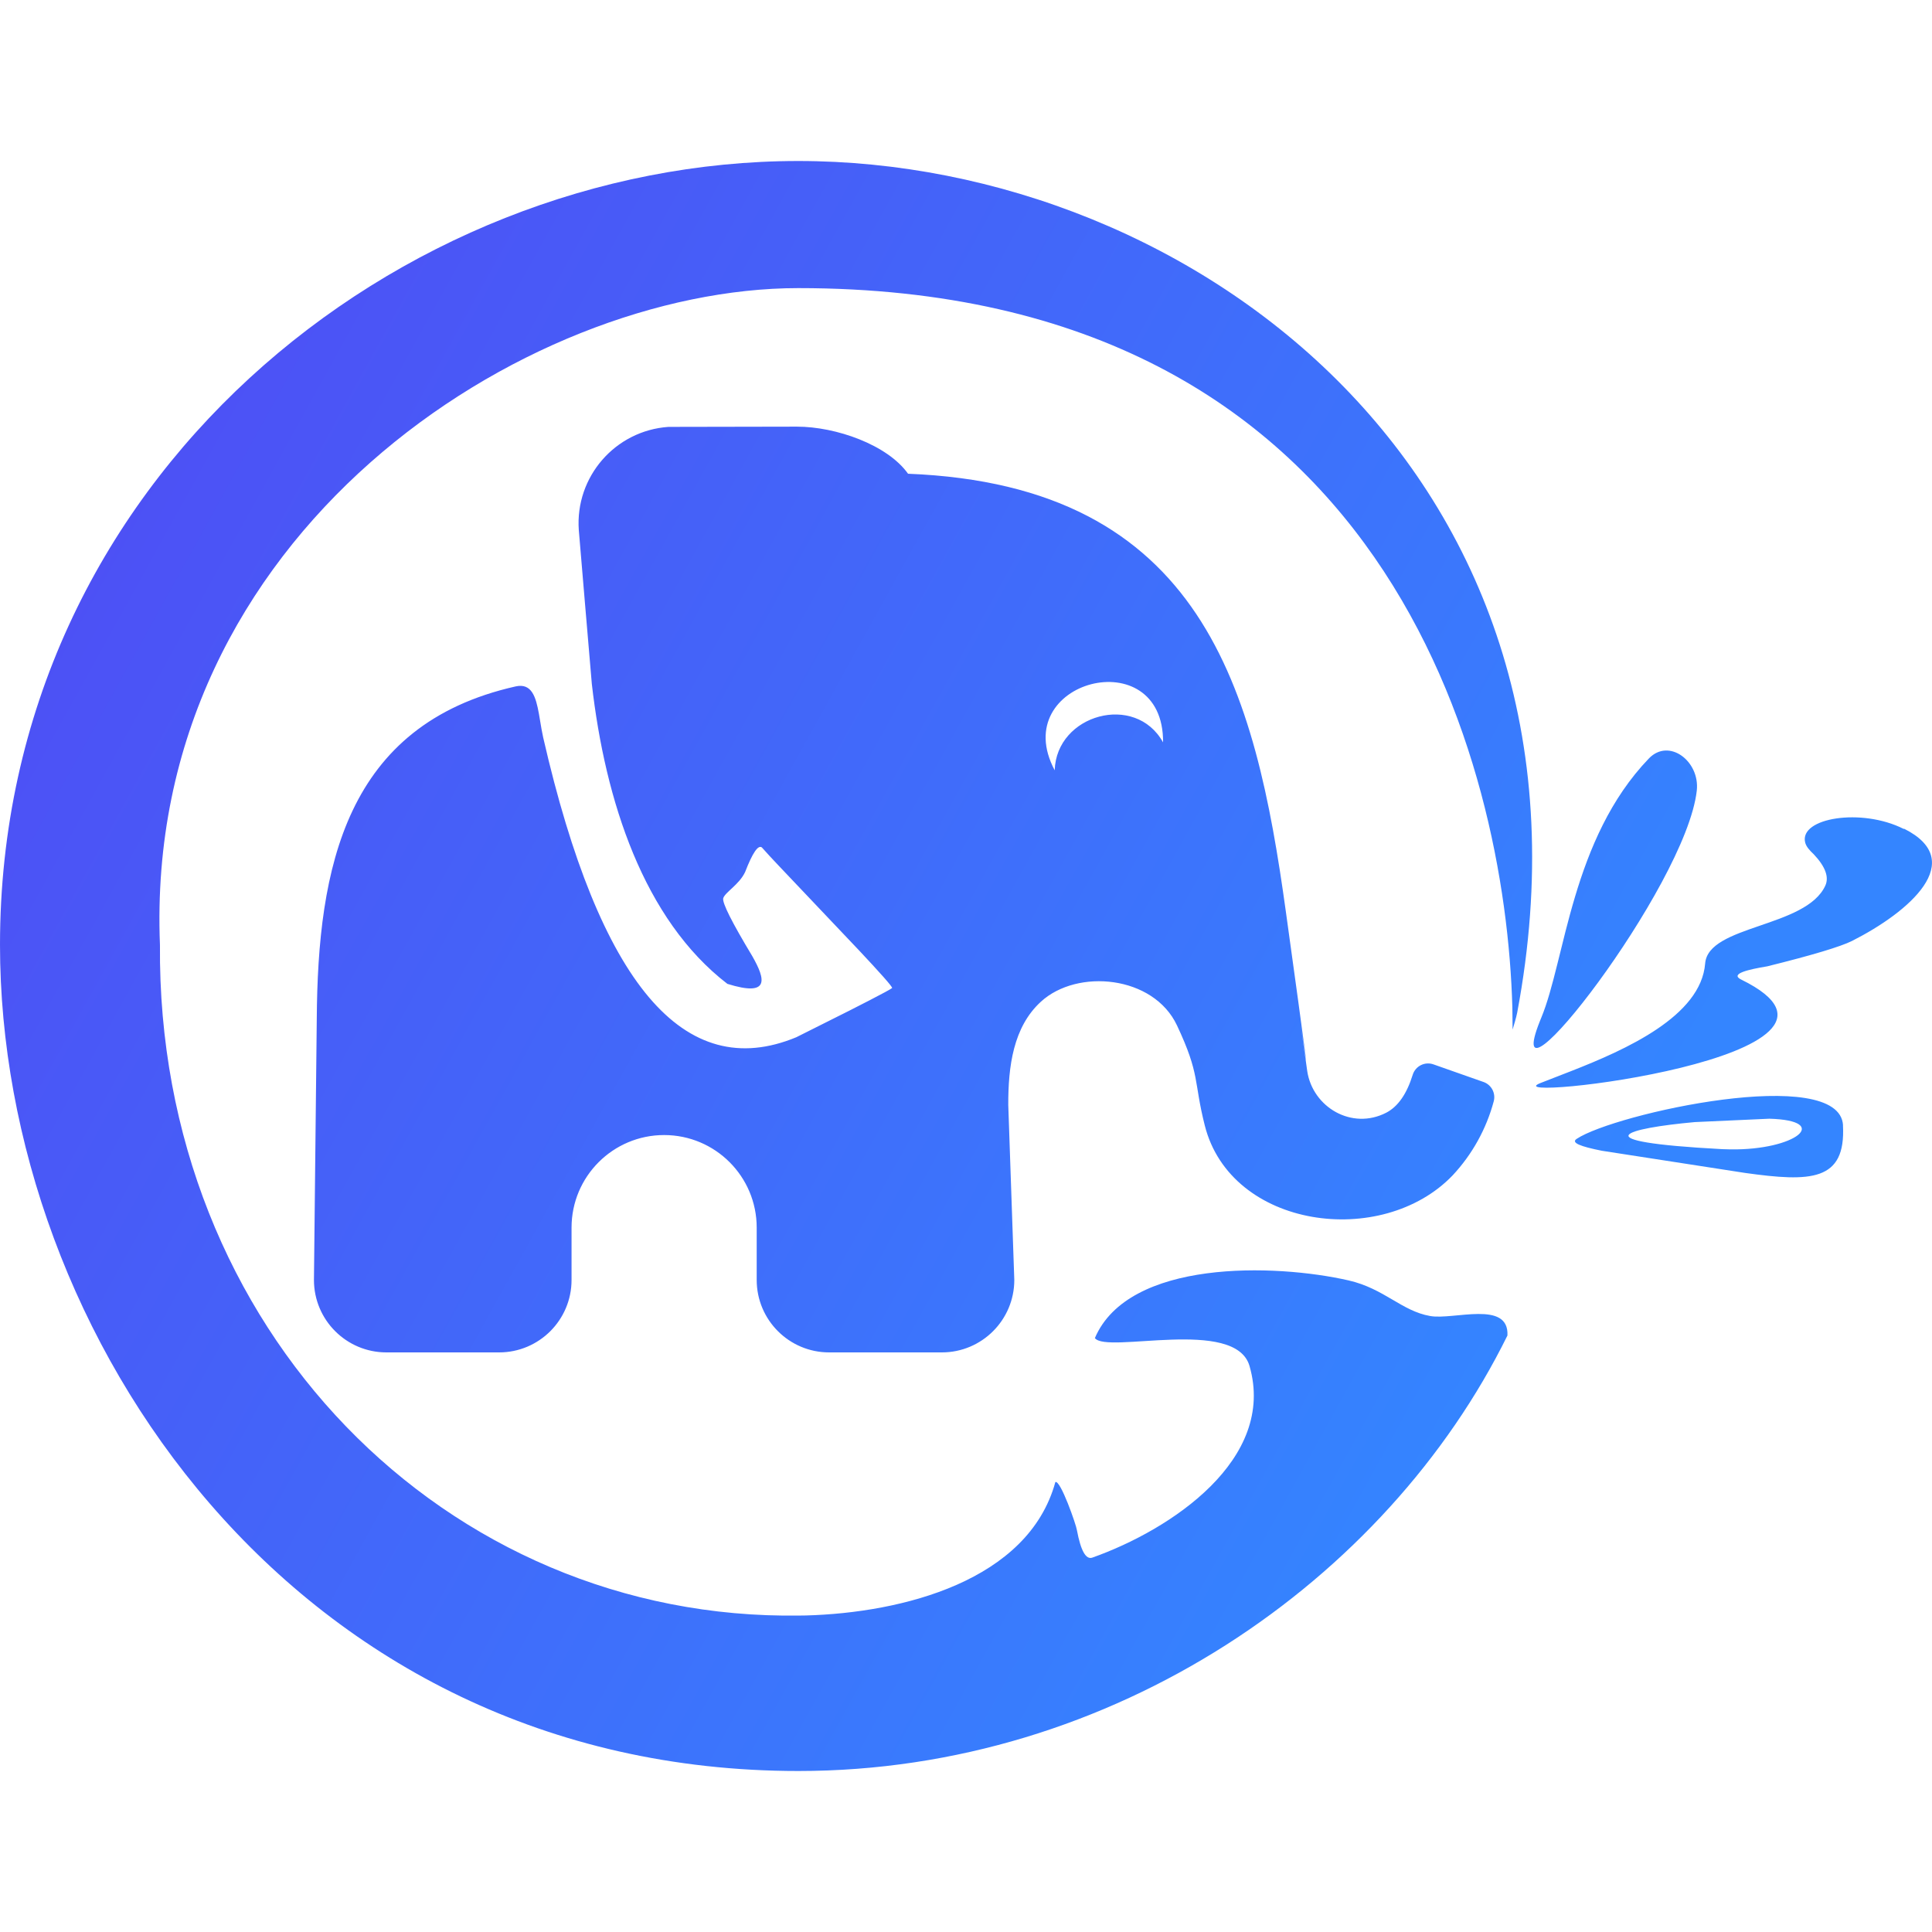
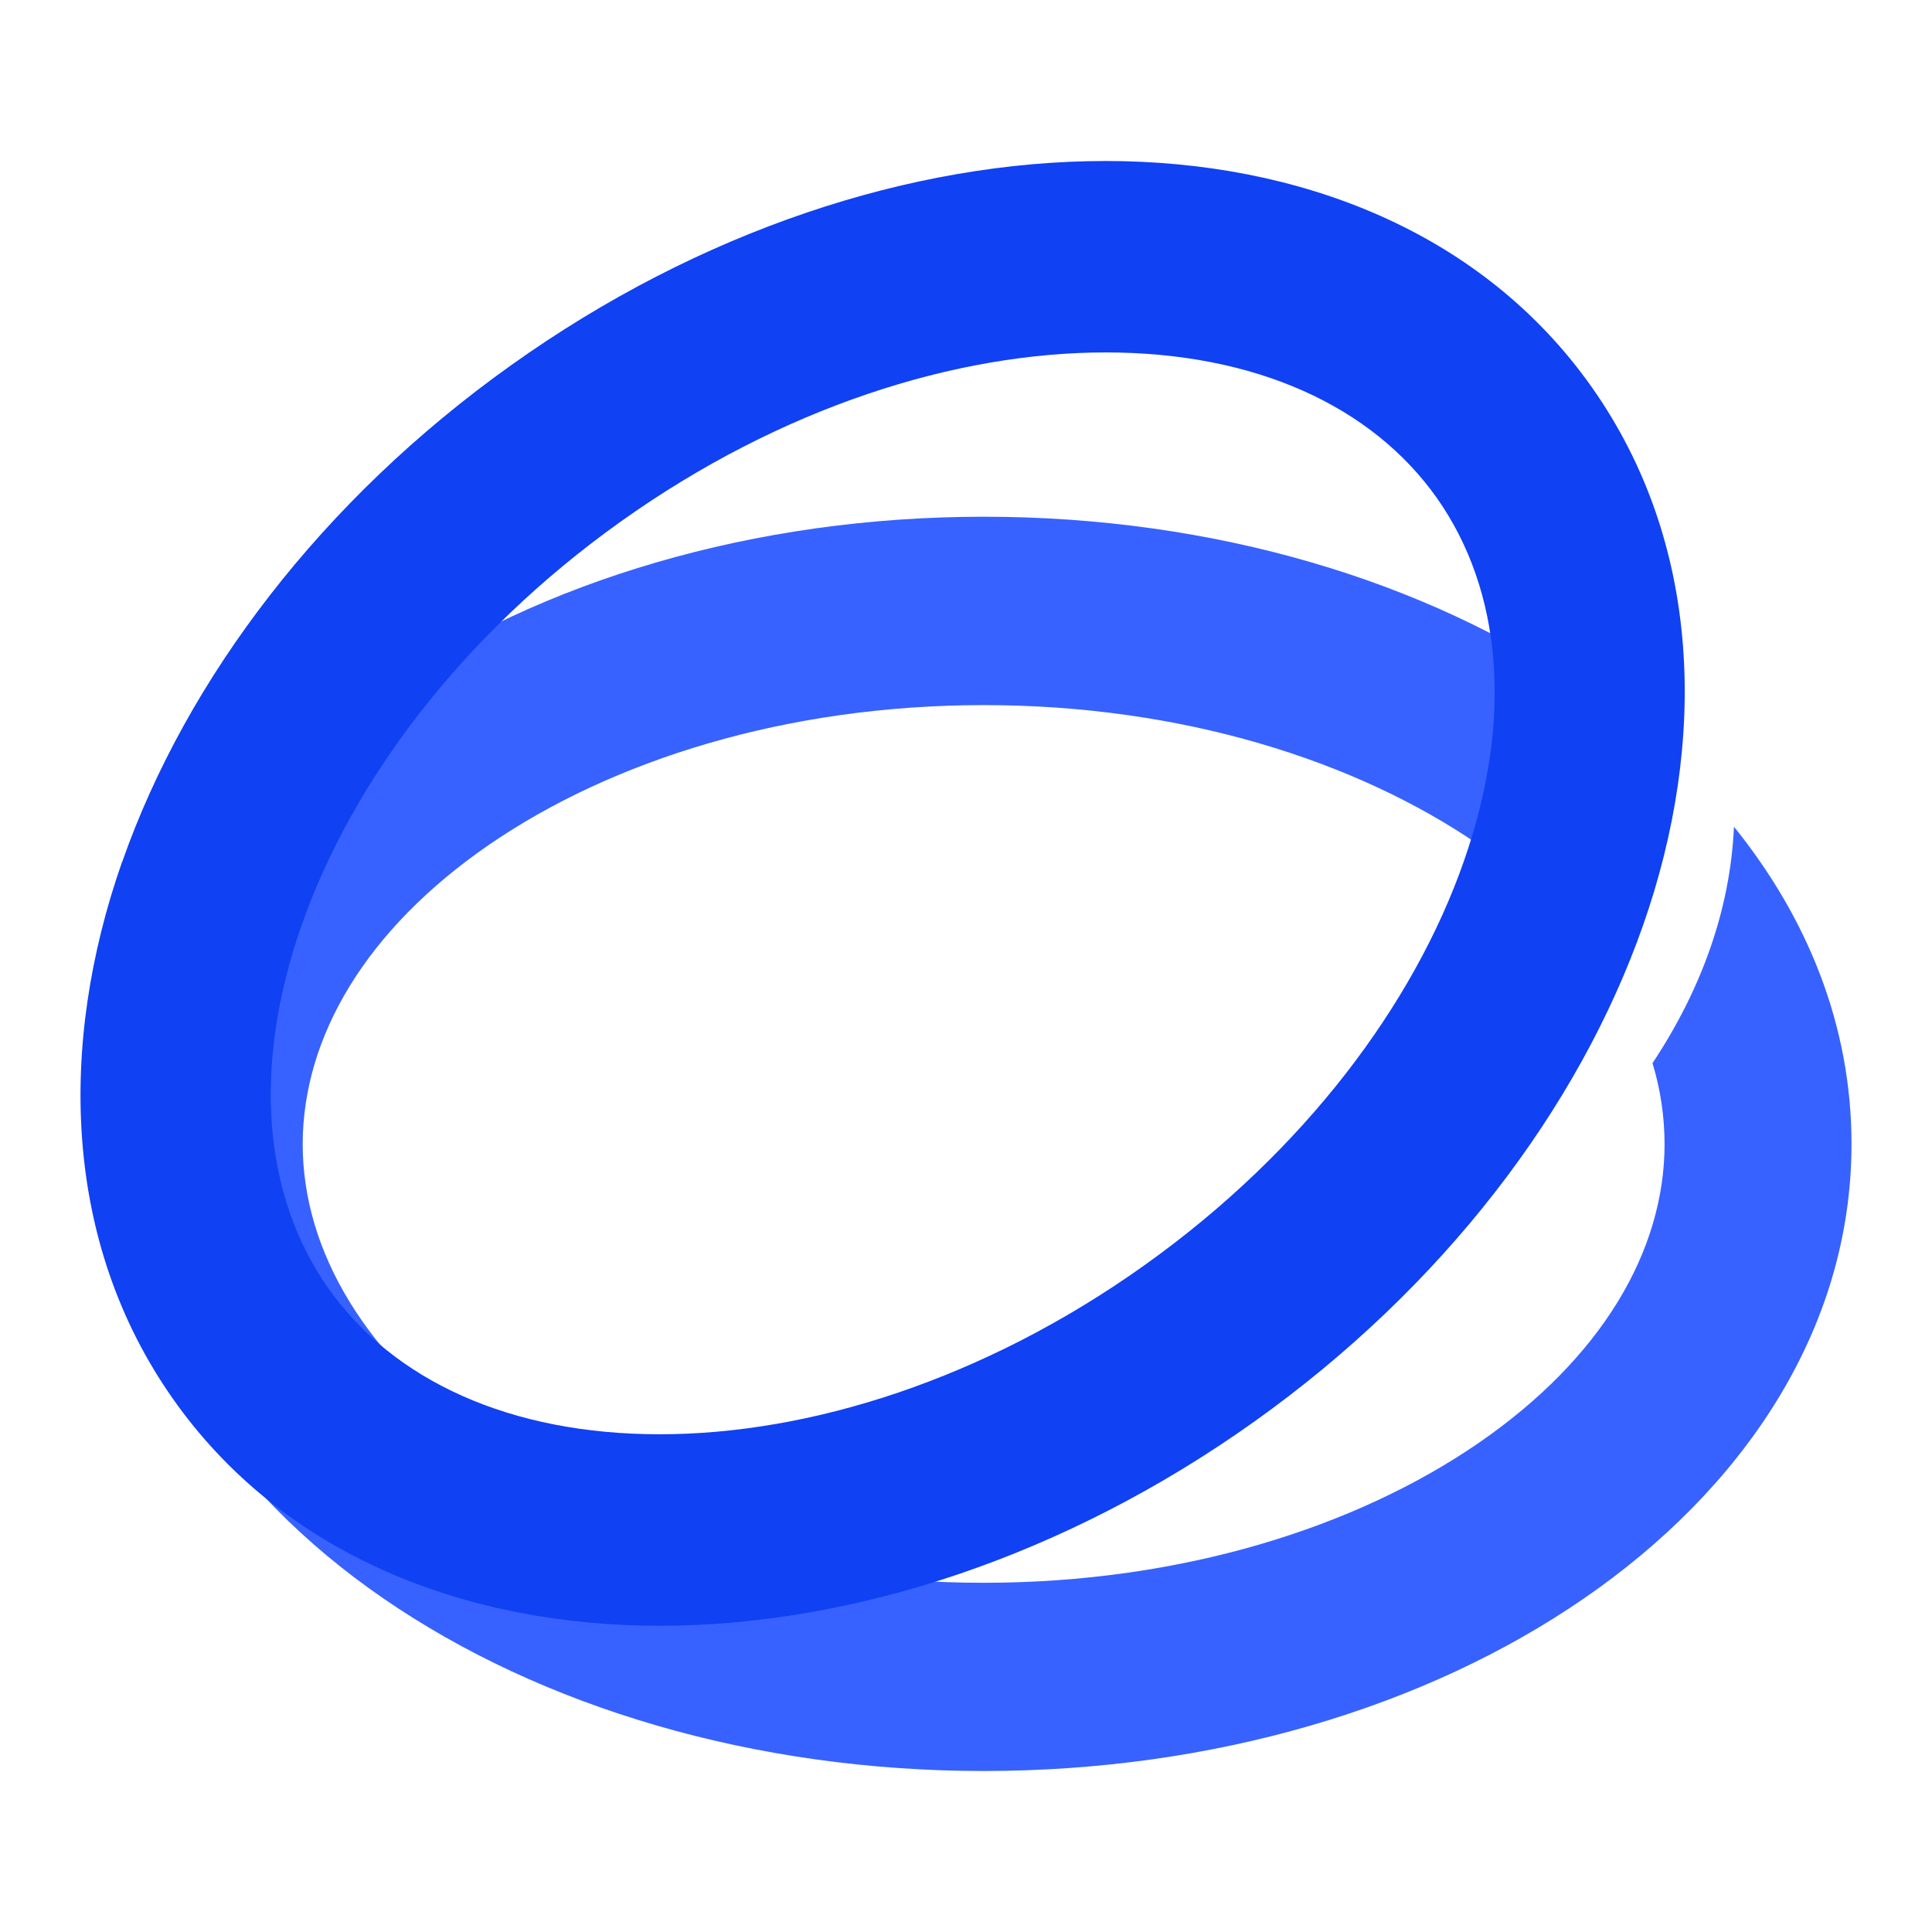
<svg xmlns="http://www.w3.org/2000/svg" height="1em" style="flex:none;line-height:1" viewBox="0 0 24 24" width="1em">
-   <defs>
-     <linearGradient id="lobe-icons-chat-glm-_R_0_" x1="-18.756%" x2="70.894%" y1="49.371%" y2="90.944%">
-       <stop offset="0%" stop-color="#504AF4" />
-       <stop offset="100%" stop-color="#3485FF" />
-     </linearGradient>
-   </defs>
-   <path d="M9.917 2c4.906 0 10.178 3.947 8.93 10.58-.014.07-.037.14-.057.21l-.003-.277c-.083-3-1.534-8.934-8.87-8.934-3.393 0-8.137 3.054-7.93 8.158-.04 4.778 3.555 8.4 7.95 8.332l.073-.001c1.2-.033 2.763-.429 3.1-1.657.063-.031.26.534.268.598.048.256.112.369.192.34.981-.348 2.286-1.222 1.952-2.38-.176-.61-1.775-.147-1.921-.347.418-.979 2.234-.926 3.153-.716.443.102.657.38 1.012.442.29.052.981-.2.96.242-1.5 3.042-4.893 5.41-8.808 5.41C3.654 22 0 16.574 0 11.737 0 5.947 4.959 2 9.917 2zM9.9 5.3c.484 0 1.125.225 1.38.585 3.669.145 4.313 2.686 4.694 5.444.255 1.838.315 2.3.182 1.387l.083.59c.068.448.554.737.982.516.144-.075.254-.231.328-.47a.2.2 0 01.258-.13l.625.22a.2.2 0 01.124.238 2.172 2.172 0 01-.51.92c-.878.917-2.757.664-3.08-.62-.14-.554-.055-.626-.345-1.242-.292-.621-1.238-.709-1.69-.295-.345.315-.407.805-.406 1.282L12.6 15.9a.9.9 0 01-.9.9h-1.4a.9.9 0 01-.9-.9v-.65a1.15 1.15 0 10-2.3 0v.65a.9.9 0 01-.9.9H4.8a.9.9 0 01-.9-.9l.035-3.239c.012-1.884.356-3.658 2.47-4.134.2-.045.252.13.29.342.025.154.043.252.053.294.701 3.058 1.75 4.299 3.144 3.722l.66-.331.254-.13c.158-.082.25-.131.276-.15.012-.01-.165-.206-.407-.464l-1.012-1.067a8.925 8.925 0 01-.199-.216c-.047-.034-.116.068-.208.306-.074.157-.251.252-.272.326-.013.058.108.298.362.72.164.288.22.508-.31.343-1.04-.8-1.518-2.273-1.684-3.725-.004-.035-.162-1.913-.162-1.913a1.2 1.2 0 011.113-1.281L9.9 5.3zm12.994 8.68c.037.697-.403.704-1.213.591l-1.783-.276c-.265-.053-.385-.099-.313-.147.47-.315 3.268-.93 3.31-.168zm-.915-.083l-.926.042c-.85.077-1.452.24.338.336l.103.003c.815.012 1.264-.359.485-.381zm1.667-3.601h.01c.79.398.067 1.03-.65 1.393-.14.07-.491.176-1.052.315-.241.04-.457.092-.333.16l.01.005c1.952.958-3.123 1.534-2.495 1.285l.38-.148c.68-.266 1.614-.682 1.666-1.337.038-.48 1.253-.442 1.493-.968.048-.106 0-.236-.144-.389-.05-.047-.094-.094-.107-.148-.073-.305.7-.431 1.222-.168zm-2.568-.474c-.135 1.198-2.479 4.192-1.949 2.863l.017-.042c.298-.717.376-2.221 1.337-3.221.25-.26.636.035.595.4zm-7.976-.253c.02-.694 1.002-.968 1.346-.347.01-1.274-1.941-.768-1.346.347z" fill="url(#lobe-icons-chat-glm-_R_0_)" fill-rule="evenodd" />
+   <path d="M6.075 10.494C7.6 9.446 9.768 8.759 12.222 8.759c2.453 0 4.622.687 6.147 1.735.77.53 1.352 1.133 1.74 1.77C20 10 20 10 20.687 9.362a9.276 9.276 0 00-1.008-.8c-1.958-1.347-4.598-2.143-7.457-2.143-2.858 0-5.499.796-7.457 2.144-1.955 1.345-3.325 3.322-3.325 5.647 0 2.326 1.37 4.303 3.322 5.646C6.721 21.205 9.362 22 12.22 22c2.859 0 5.5-.795 7.457-2.144C21.63 18.513 23 16.538 23 14.21c0-1.48-.554-2.817-1.46-3.94-.046 1.036-.41 2.03-1.012 2.937.099.325.149.663.15 1.003 0 1.33-.782 2.664-2.313 3.717-1.524 1.048-3.692 1.735-6.146 1.735-2.453 0-4.623-.687-6.147-1.735C4.544 16.874 3.76 15.54 3.76 14.21c.003-1.33.785-2.663 2.315-3.716z" fill="#3762FF" />
+   <path d="M3.747 11.494c-.62 1.77-.473 3.365.332 4.51.806 1.144 2.254 1.813 4.117 1.813 1.86 0 4.029-.68 6.021-2.1 1.993-1.42 3.35-3.251 3.967-5.017.62-1.769.473-3.364-.332-4.51-.806-1.143-2.254-1.812-4.117-1.812-1.86 0-4.029.68-6.021 2.099-1.993 1.42-3.35 3.252-3.967 5.017zm-2.228-.79c.8-2.28 2.487-4.498 4.83-6.167C8.691 2.866 11.33 2 13.734 2c2.4 0 4.678.874 6.045 2.817 1.366 1.943 1.431 4.394.633 6.674-.8 2.282-2.487 4.499-4.83 6.168-2.344 1.67-4.981 2.536-7.387 2.537-2.4 0-4.678-.874-6.045-2.817-1.368-1.943-1.431-4.396-.633-6.674h.002z" fill="#1041F3" />
</svg>
